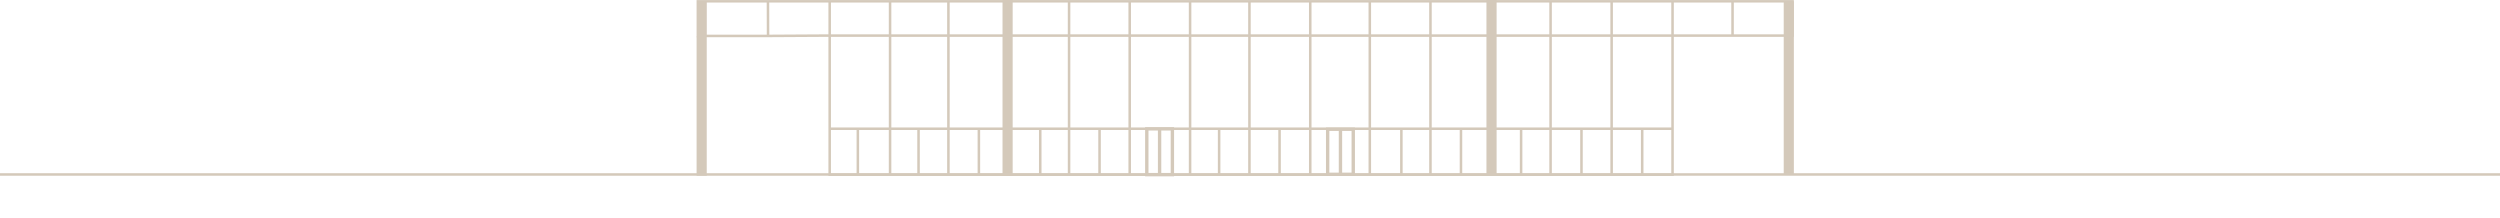
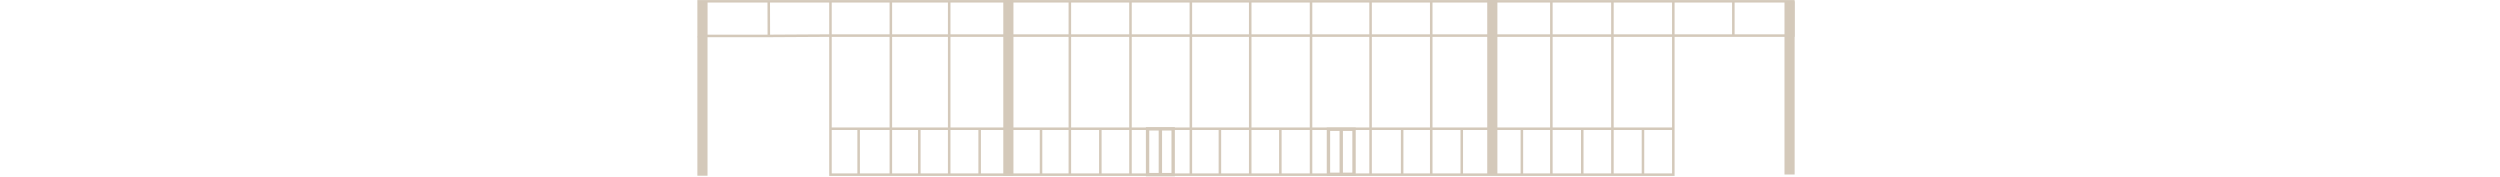
- <svg xmlns="http://www.w3.org/2000/svg" preserveAspectRatio="none" overflow="visible" style="display: block;" width="1480.52" height="128.701" viewBox="0 0 1480.52 128.701" fill="none">
+ <svg xmlns="http://www.w3.org/2000/svg" preserveAspectRatio="xMidYMax meet" overflow="visible" style="display: block;" width="1480.52" height="104.42" viewBox="0 0 1480.52 104.42" fill="none">
  <g id="Buildingplan-vector">
    <g id="lines">
      <g id="Vector">
-         <path d="M1062.33 0.021V21.816H991.242V104.17H490.596V21.82L454.849 22.026H412.522V0.021H1062.33ZM865.952 102.67H900.056V76.993H865.952V102.67ZM973.269 102.67H989.742V76.993H973.269V102.67ZM955.175 102.67H971.769V76.993H955.175V102.67ZM937.314 102.67H953.675V76.993H937.314V102.67ZM919.017 102.67H935.814V76.993H919.017V102.67ZM901.556 102.67H917.517V76.993H901.556V102.67ZM847.878 102.67H864.452V76.993H847.878V102.67ZM830.652 102.67H846.378V76.993H830.652V102.67ZM811.957 102.67H829.152V76.993H811.957V102.67ZM776.692 102.67H810.457V76.993H776.692V102.67ZM758.515 102.67H775.192V76.993H758.515V102.67ZM740.678 102.67H757.015V76.993H740.678V102.67ZM722.721 102.67H739.178V76.993H722.721V102.67ZM705.524 102.67H721.221V76.993H705.524V102.67ZM669.77 102.67H704.024V76.993H669.77V102.67ZM651.913 102.67H668.27V76.993H651.913V102.67ZM633.858 102.67H650.413V76.993H633.858V102.67ZM616.791 102.67H632.358V76.993H616.791V102.67ZM580.449 102.67H615.291V76.993H580.449V102.67ZM562.409 102.67H578.949V76.993H562.409V102.67ZM544.716 102.67H560.909V76.993H544.716V102.67ZM527.855 102.67H543.216V76.993H527.855V102.67ZM508.776 102.67H526.355V76.993H508.776V102.67ZM492.096 102.67H507.276V76.993H492.096V102.67ZM955.175 75.493H989.742V21.816H955.175V75.493ZM919.017 75.493H953.675V21.816H919.017V75.493ZM847.878 75.493H917.517V21.816H847.878V75.493ZM811.957 75.493H846.378V21.816H811.957V75.493ZM740.678 75.493H775.192V21.816H740.678V75.493ZM705.524 75.493H739.178V21.816H705.524V75.493ZM633.858 75.493H668.27V21.816H633.858V75.493ZM562.409 75.493H632.358V21.816H562.409V75.493ZM527.855 75.493H560.909V21.816H527.855V75.493ZM492.096 75.493H526.355V21.816H492.096V75.493ZM776.692 75.493H810.457V21.816H776.692V75.493ZM669.77 75.493H704.024V21.816H669.77V75.493ZM418.566 20.526H454.093L454.04 1.521H418.566V20.526ZM455.592 20.521L490.596 20.32V1.521H455.54L455.592 20.521ZM1026.78 20.316H1060.83V1.521H1026.78V20.316ZM991.242 20.316H1025.28V1.521H991.242V20.316ZM955.175 20.316H989.742V1.521H955.175V20.316ZM919.017 20.316H953.675V1.521H919.017V20.316ZM883.994 20.316H917.517V1.521H883.994V20.316ZM847.878 20.316H882.494V1.521H847.878V20.316ZM811.957 20.316H846.378V1.521H811.957V20.316ZM776.692 20.316H810.457V1.521H776.692V20.316ZM740.678 20.316H775.192V1.521H740.678V20.316ZM705.524 20.316H739.178V1.521H705.524V20.316ZM669.77 20.316H704.024V1.521H669.77V20.316ZM633.858 20.316H668.27V1.521H633.858V20.316ZM597.284 20.316H632.358V1.521H597.284V20.316ZM562.409 20.316H595.784V1.521H562.409V20.316ZM527.855 20.316H560.909V1.521H527.855V20.316ZM492.096 20.316H526.355V1.521H492.096V20.316Z" fill="#D4C9BA" />
-         <path d="M412.528 21.701H418.538V104.064H412.528V21.701Z" fill="#D4C9BA" />
-         <path d="M880.289 0H886.299V103.42H880.289V0Z" fill="#D4C9BA" />
-         <path d="M1056.33 0.771H1062.34V103.348H1056.33V0.771Z" fill="#D4C9BA" />
-         <path d="M802.407 75.542V104.231H785.253V75.542H802.407ZM794.83 102.231H800.407V77.542H794.83V102.231ZM787.253 102.231H792.83V77.542H787.253V102.231Z" fill="#D4C9BA" />
-         <path d="M695.295 75.298V104.42H678.142V75.298H695.295ZM680.142 102.42H685.718V77.298H680.142V102.42ZM687.718 102.42H693.295V77.298H687.718V102.42Z" fill="#D4C9BA" />
-         <path d="M593.699 0.037H599.709V104.064H593.699V0.037Z" fill="#D4C9BA" />
+         <path d="M1062.79 0.021V21.816H991.704V104.17H491.058V21.82L455.311 22.026H412.984V0.021H1062.79ZM866.415 102.67H900.518V76.993H866.415V102.67ZM973.731 102.67H990.204V76.993H973.731V102.67ZM955.637 102.67H972.231V76.993H955.637V102.67ZM937.776 102.67H954.137V76.993H937.776V102.67ZM919.479 102.67H936.276V76.993H919.479V102.67ZM902.018 102.67H917.979V76.993H902.018V102.67ZM848.34 102.67H864.915V76.993H848.34V102.67ZM831.114 102.67H846.84V76.993H831.114V102.67ZM812.42 102.67H829.614V76.993H812.42V102.67ZM777.154 102.67H810.92V76.993H777.154V102.67ZM758.977 102.67H775.654V76.993H758.977V102.67ZM741.14 102.67H757.477V76.993H741.14V102.67ZM723.183 102.67H739.64V76.993H723.183V102.67ZM705.986 102.67H721.683V76.993H705.986V102.67ZM670.232 102.67H704.486V76.993H670.232V102.67ZM652.376 102.67H668.732V76.993H652.376V102.67ZM634.32 102.67H650.876V76.993H634.32V102.67ZM617.254 102.67H632.82V76.993H617.254V102.67ZM580.911 102.67H615.754V76.993H580.911V102.67ZM562.871 102.67H579.411V76.993H562.871V102.67ZM545.178 102.67H561.371V76.993H545.178V102.67ZM528.317 102.67H543.678V76.993H528.317V102.67ZM509.238 102.67H526.817V76.993H509.238V102.67ZM492.558 102.67H507.738V76.993H492.558V102.67ZM955.637 75.493H990.204V21.816H955.637V75.493ZM919.479 75.493H954.137V21.816H919.479V75.493ZM848.34 75.493H917.979V21.816H848.34V75.493ZM812.42 75.493H846.84V21.816H812.42V75.493ZM741.14 75.493H775.654V21.816H741.14V75.493ZM705.986 75.493H739.64V21.816H705.986V75.493ZM634.32 75.493H668.732V21.816H634.32V75.493ZM562.871 75.493H632.82V21.816H562.871V75.493ZM528.317 75.493H561.371V21.816H528.317V75.493ZM492.558 75.493H526.817V21.816H492.558V75.493ZM777.154 75.493H810.92V21.816H777.154V75.493ZM670.232 75.493H704.486V21.816H670.232V75.493ZM419.028 20.526H454.555L454.503 1.521H419.028V20.526ZM456.054 20.521L491.058 20.32V1.521H456.003L456.054 20.521ZM1027.25 20.316H1061.29V1.521H1027.25V20.316ZM991.704 20.316H1025.75V1.521H991.704V20.316ZM955.637 20.316H990.204V1.521H955.637V20.316ZM919.479 20.316H954.137V1.521H919.479V20.316ZM884.457 20.316H917.979V1.521H884.457V20.316ZM848.34 20.316H882.957V1.521H848.34V20.316ZM812.42 20.316H846.84V1.521H812.42V20.316ZM777.154 20.316H810.92V1.521H777.154V20.316ZM741.14 20.316H775.654V1.521H741.14V20.316ZM705.986 20.316H739.64V1.521H705.986V20.316ZM670.232 20.316H704.486V1.521H670.232V20.316ZM634.32 20.316H668.732V1.521H634.32V20.316ZM597.746 20.316H632.82V1.521H597.746V20.316ZM562.871 20.316H596.246V1.521H562.871V20.316ZM528.317 20.316H561.371V1.521H528.317V20.316ZM492.558 20.316H526.817V1.521H492.558V20.316Z" fill="#D4C9BA" />
+         <path d="M412.99 21.701H419.001V104.064H412.99V21.701Z" fill="#D4C9BA" />
+         <path d="M880.751 0H886.761V103.42H880.751V0Z" fill="#D4C9BA" />
+         <path d="M1056.79 0.771H1062.8V103.348H1056.79V0.771Z" fill="#D4C9BA" />
+         <path d="M802.869 75.542V104.231H785.716V75.542H802.869ZM795.292 102.231H800.869V77.542H795.292V102.231ZM787.716 102.231H793.292V77.542H787.716V102.231Z" fill="#D4C9BA" />
+         <path d="M695.757 75.298V104.42H678.604V75.298H695.757ZM680.604 102.42H686.18V77.298H680.604V102.42ZM688.18 102.42H693.757V77.298H688.18V102.42Z" fill="#D4C9BA" />
+         <path d="M594.161 0.037H600.171V104.064H594.161V0.037Z" fill="#D4C9BA" />
      </g>
    </g>
-     <line id="baseLine" y1="103.321" x2="1480.52" y2="103.321" stroke="#D4C9BA" stroke-width="1.5" />
  </g>
</svg>
